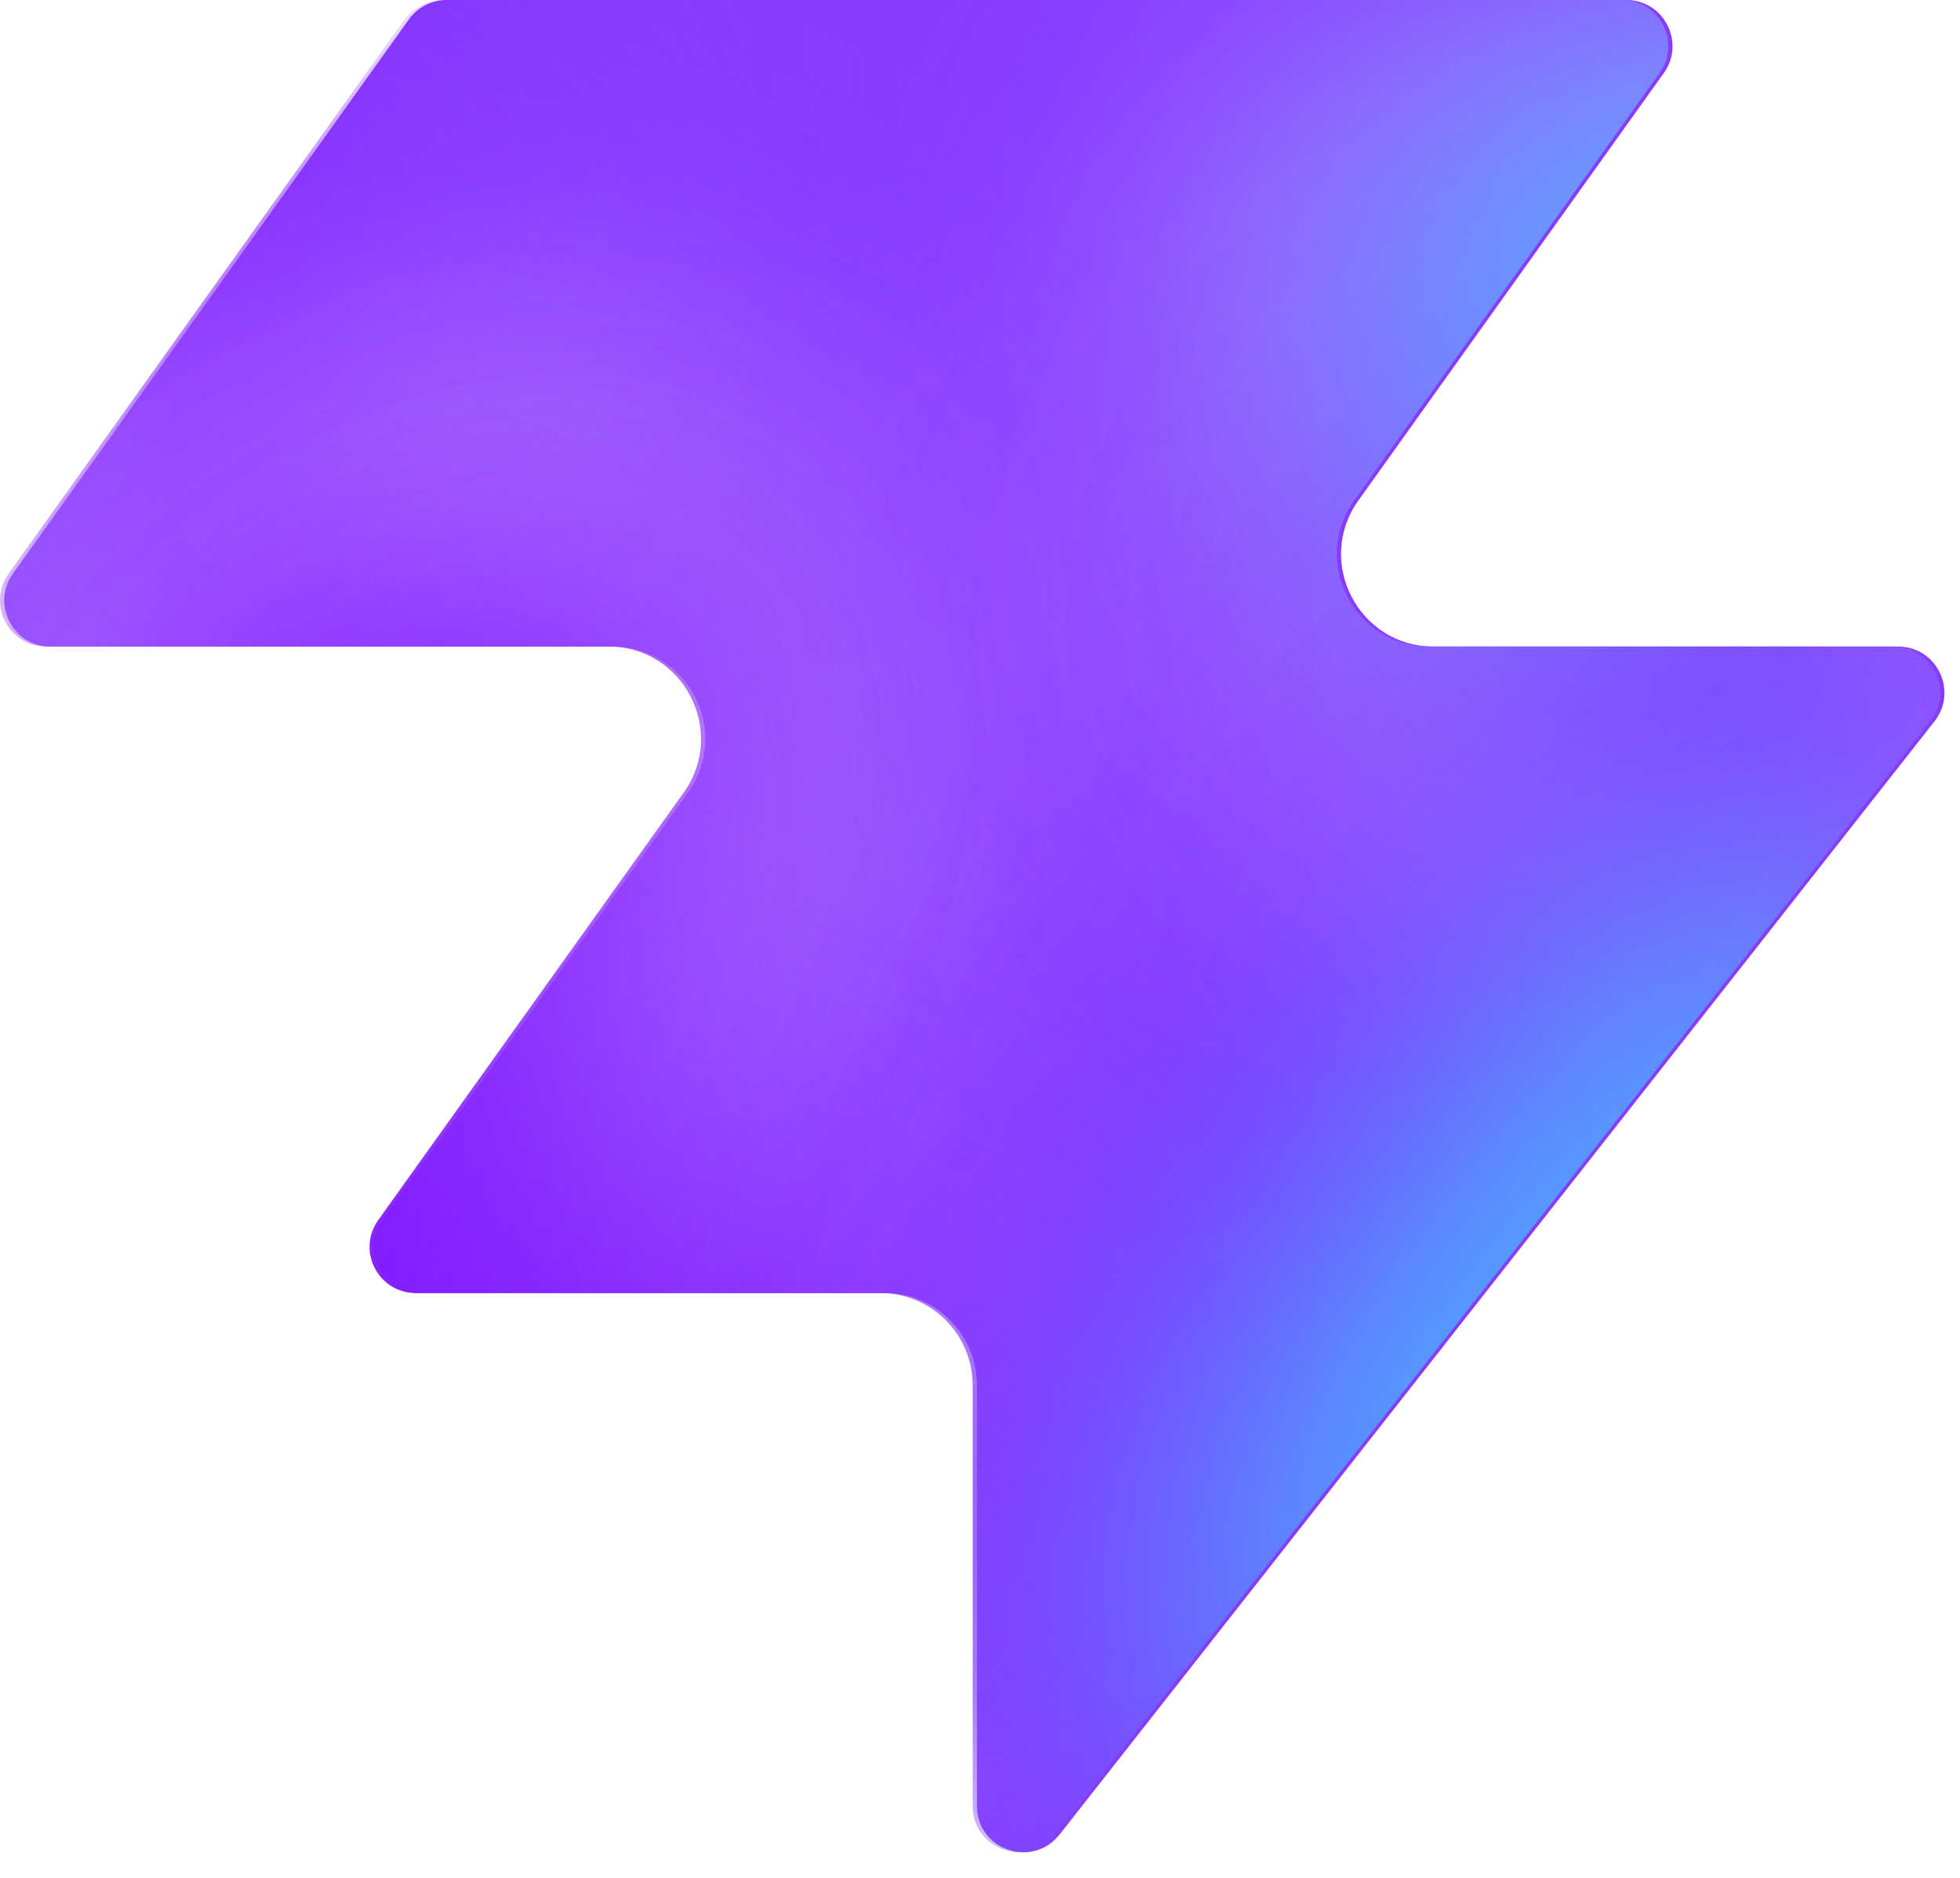
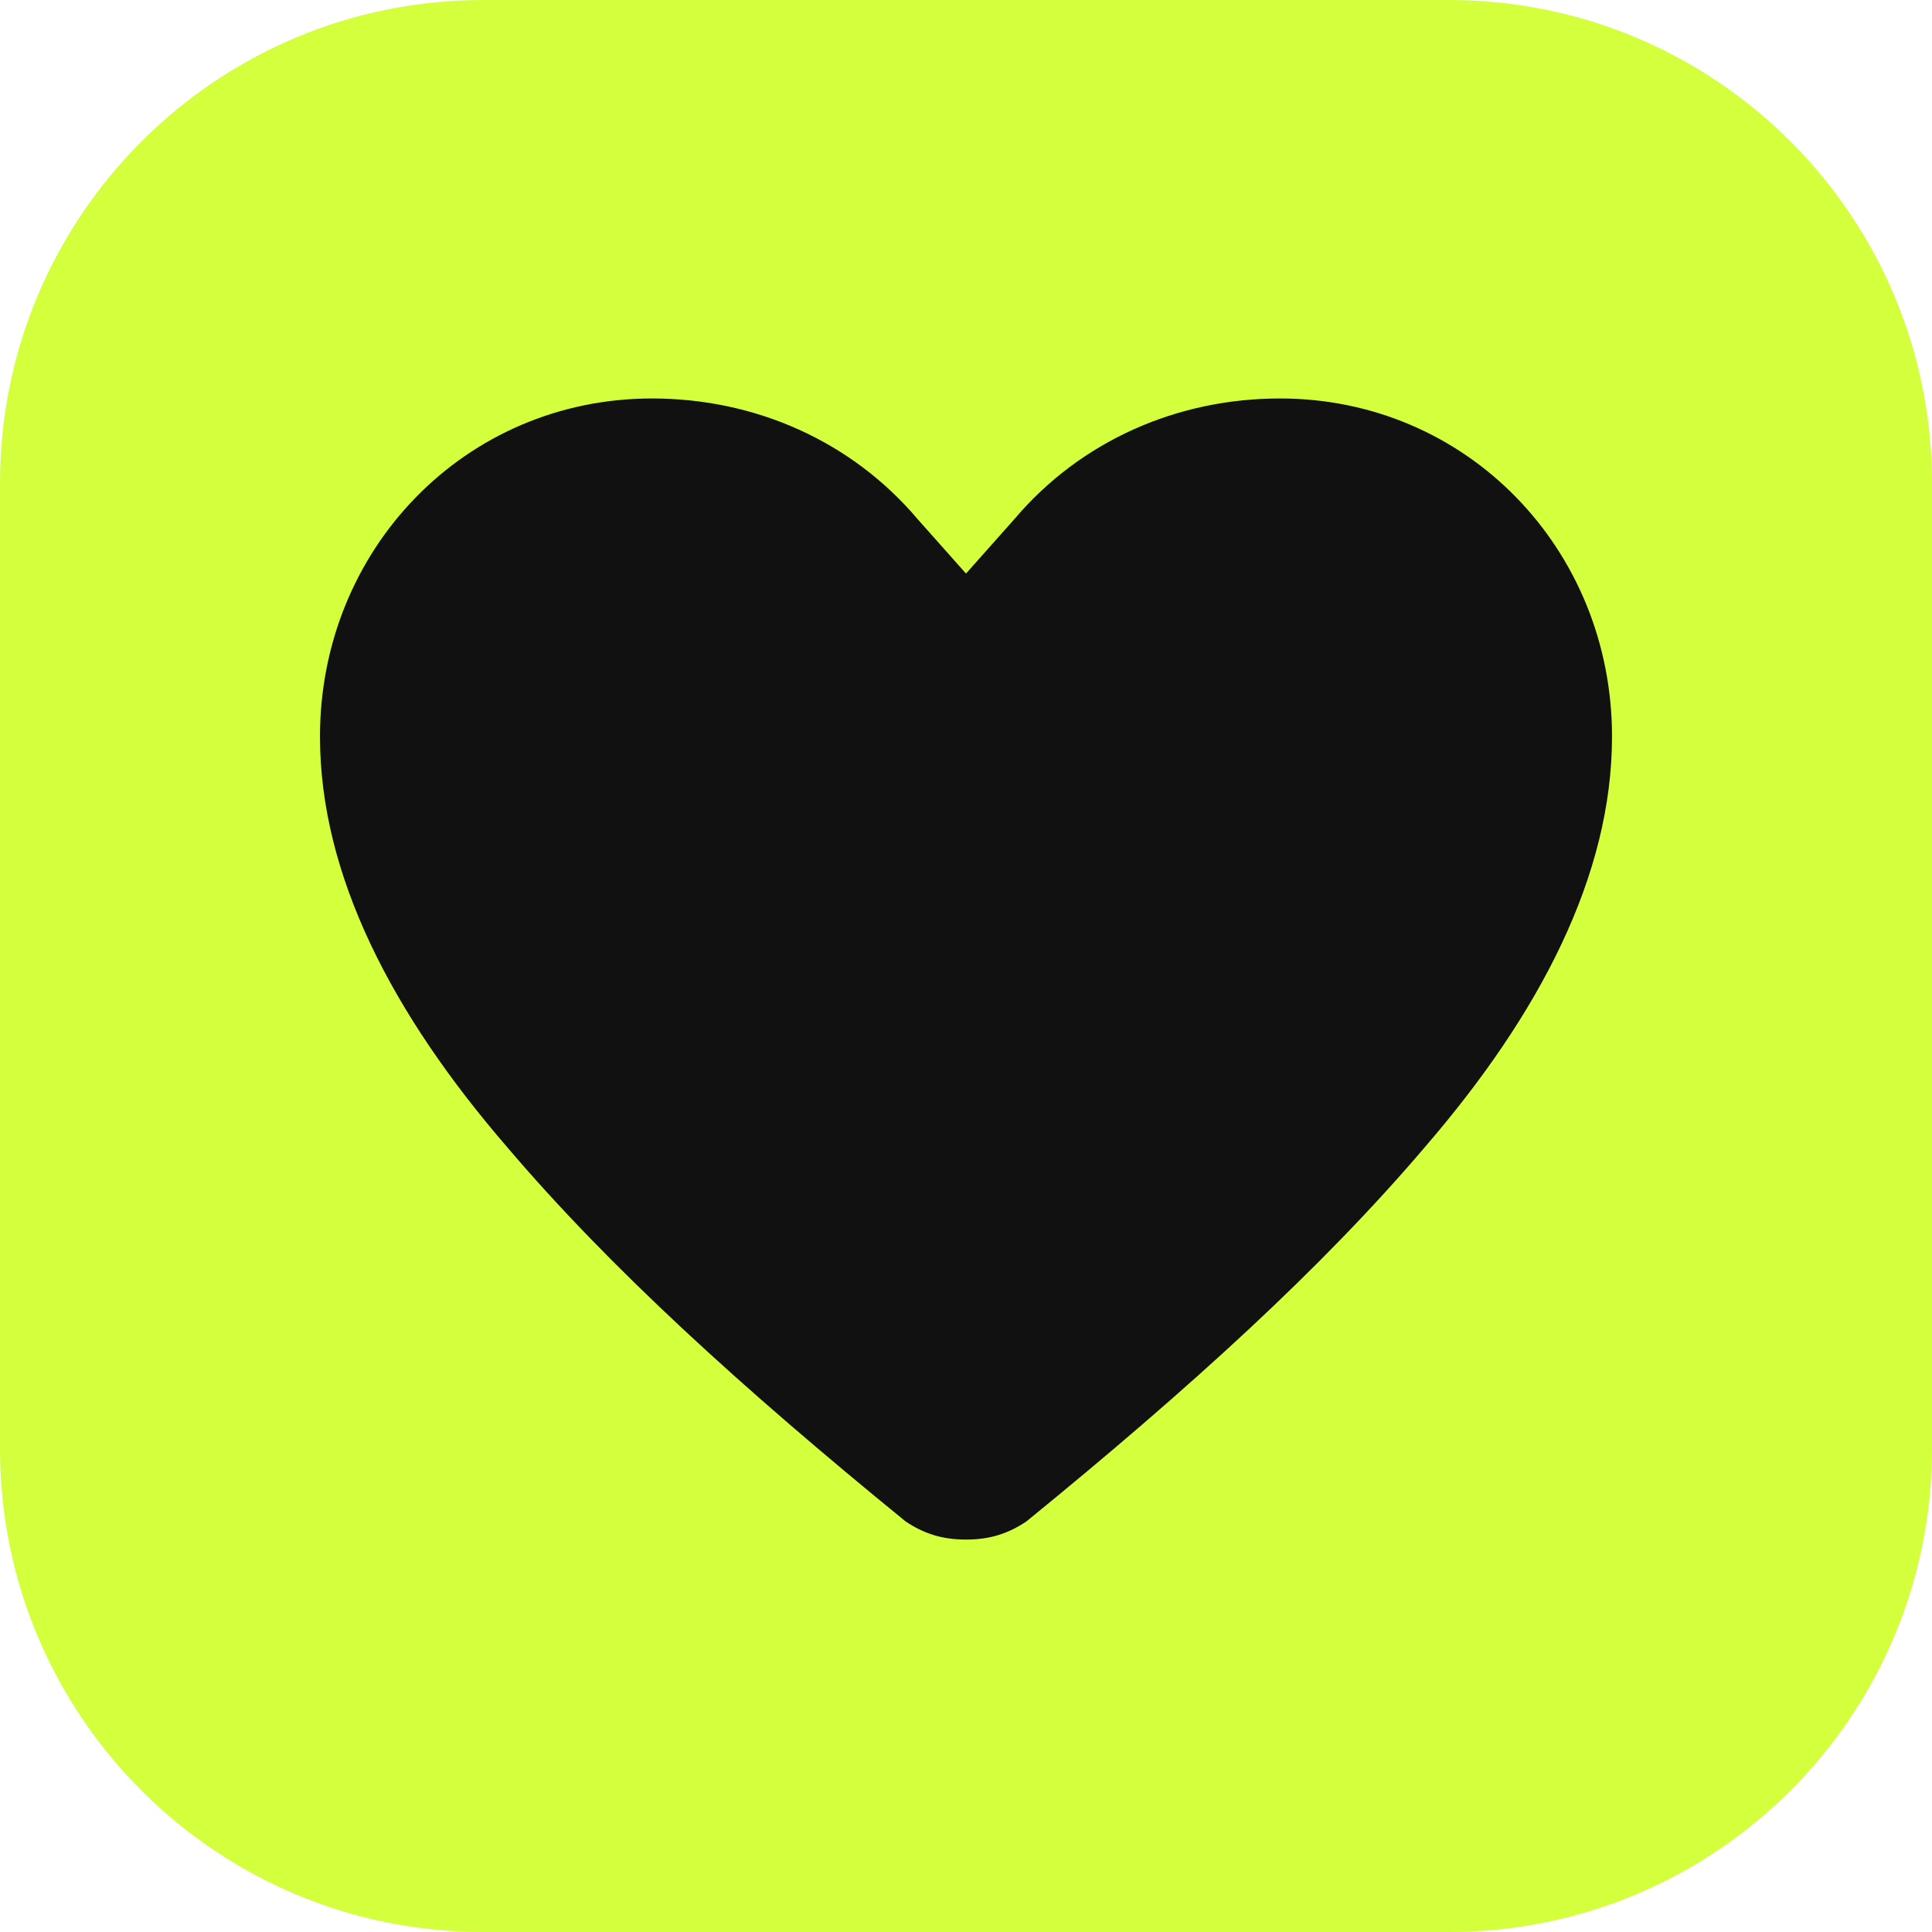
- <svg xmlns="http://www.w3.org/2000/svg" width="48" height="46" fill="none" viewBox="0 0 48 46">
-   <path fill="#863bff" d="M25.946 44.938c-.664.845-2.021.375-2.021-.698V33.937a2.26 2.26 0 0 0-2.262-2.262H10.287c-.92 0-1.456-1.04-.92-1.788l7.48-10.471c1.07-1.497 0-3.578-1.842-3.578H1.237c-.92 0-1.456-1.04-.92-1.788L10.013.474c.214-.297.556-.474.92-.474h28.894c.92 0 1.456 1.04.92 1.788l-7.48 10.471c-1.07 1.498 0 3.579 1.842 3.579h11.377c.943 0 1.473 1.088.89 1.83L25.947 44.94z" style="fill:#863bff;fill:color(display-p3 .525 .23 1);fill-opacity:1" />
-   <mask id="a" width="48" height="46" x="0" y="0" maskUnits="userSpaceOnUse" style="mask-type:alpha">
-     <path fill="#000" d="M25.842 44.938c-.664.844-2.021.375-2.021-.698V33.937a2.26 2.26 0 0 0-2.262-2.262H10.183c-.92 0-1.456-1.04-.92-1.788l7.48-10.471c1.07-1.498 0-3.579-1.842-3.579H1.133c-.92 0-1.456-1.04-.92-1.787L9.91.473c.214-.297.556-.474.92-.474h28.894c.92 0 1.456 1.04.92 1.788l-7.48 10.471c-1.07 1.498 0 3.578 1.842 3.578h11.377c.943 0 1.473 1.088.89 1.832L25.843 44.94z" style="fill:#000;fill-opacity:1" />
-   </mask>
-   <g mask="url(#a)">
-     <g filter="url(#b)">
-       <ellipse cx="5.508" cy="14.704" fill="#ede6ff" rx="5.508" ry="14.704" style="fill:#ede6ff;fill:color(display-p3 .927 .903 1);fill-opacity:1" transform="matrix(.00324 1 1 -.00324 -4.47 31.516)" />
-     </g>
-     <g filter="url(#c)">
-       <ellipse cx="10.399" cy="29.851" fill="#ede6ff" rx="10.399" ry="29.851" style="fill:#ede6ff;fill:color(display-p3 .927 .903 1);fill-opacity:1" transform="matrix(.00324 1 1 -.00324 -39.328 7.883)" />
-     </g>
-     <g filter="url(#d)">
-       <ellipse cx="5.508" cy="30.487" fill="#7e14ff" rx="5.508" ry="30.487" style="fill:#7e14ff;fill:color(display-p3 .492 .077 1);fill-opacity:1" transform="rotate(89.814 -25.913 -14.639)scale(1 -1)" />
-     </g>
-     <g filter="url(#e)">
-       <ellipse cx="5.508" cy="30.599" fill="#7e14ff" rx="5.508" ry="30.599" style="fill:#7e14ff;fill:color(display-p3 .492 .077 1);fill-opacity:1" transform="rotate(89.814 -32.644 -3.334)scale(1 -1)" />
-     </g>
-     <g filter="url(#f)">
-       <ellipse cx="5.508" cy="30.599" fill="#7e14ff" rx="5.508" ry="30.599" style="fill:#7e14ff;fill:color(display-p3 .492 .077 1);fill-opacity:1" transform="matrix(.00324 1 1 -.00324 -34.34 30.47)" />
-     </g>
-     <g filter="url(#g)">
-       <ellipse cx="14.072" cy="22.078" fill="#ede6ff" rx="14.072" ry="22.078" style="fill:#ede6ff;fill:color(display-p3 .927 .903 1);fill-opacity:1" transform="rotate(93.35 24.506 48.493)scale(-1 1)" />
-     </g>
-     <g filter="url(#h)">
-       <ellipse cx="3.47" cy="21.501" fill="#7e14ff" rx="3.47" ry="21.501" style="fill:#7e14ff;fill:color(display-p3 .492 .077 1);fill-opacity:1" transform="rotate(89.009 28.708 47.59)scale(-1 1)" />
-     </g>
-     <g filter="url(#i)">
-       <ellipse cx="3.47" cy="21.501" fill="#7e14ff" rx="3.47" ry="21.501" style="fill:#7e14ff;fill:color(display-p3 .492 .077 1);fill-opacity:1" transform="rotate(89.009 28.708 47.59)scale(-1 1)" />
-     </g>
-     <g filter="url(#j)">
-       <ellipse cx=".387" cy="8.972" fill="#7e14ff" rx="4.407" ry="29.108" style="fill:#7e14ff;fill:color(display-p3 .492 .077 1);fill-opacity:1" transform="rotate(39.51 .387 8.972)" />
-     </g>
-     <g filter="url(#k)">
-       <ellipse cx="47.523" cy="-6.092" fill="#7e14ff" rx="4.407" ry="29.108" style="fill:#7e14ff;fill:color(display-p3 .492 .077 1);fill-opacity:1" transform="rotate(37.892 47.523 -6.092)" />
-     </g>
-     <g filter="url(#l)">
-       <ellipse cx="41.412" cy="6.333" fill="#47bfff" rx="5.971" ry="9.665" style="fill:#47bfff;fill:color(display-p3 .28 .748 1);fill-opacity:1" transform="rotate(37.892 41.412 6.333)" />
-     </g>
-     <g filter="url(#m)">
-       <ellipse cx="-1.879" cy="38.332" fill="#7e14ff" rx="4.407" ry="29.108" style="fill:#7e14ff;fill:color(display-p3 .492 .077 1);fill-opacity:1" transform="rotate(37.892 -1.88 38.332)" />
-     </g>
-     <g filter="url(#n)">
-       <ellipse cx="-1.879" cy="38.332" fill="#7e14ff" rx="4.407" ry="29.108" style="fill:#7e14ff;fill:color(display-p3 .492 .077 1);fill-opacity:1" transform="rotate(37.892 -1.88 38.332)" />
-     </g>
-     <g filter="url(#o)">
-       <ellipse cx="35.651" cy="29.907" fill="#7e14ff" rx="4.407" ry="29.108" style="fill:#7e14ff;fill:color(display-p3 .492 .077 1);fill-opacity:1" transform="rotate(37.892 35.651 29.907)" />
-     </g>
-     <g filter="url(#p)">
-       <ellipse cx="38.418" cy="32.4" fill="#47bfff" rx="5.971" ry="15.297" style="fill:#47bfff;fill:color(display-p3 .28 .748 1);fill-opacity:1" transform="rotate(37.892 38.418 32.4)" />
-     </g>
-   </g>
-   <defs>
-     <filter id="b" width="60.045" height="41.654" x="-19.77" y="16.149" color-interpolation-filters="sRGB" filterUnits="userSpaceOnUse">
-       <feFlood flood-opacity="0" result="BackgroundImageFix" />
-       <feBlend in="SourceGraphic" in2="BackgroundImageFix" result="shape" />
-       <feGaussianBlur result="effect1_foregroundBlur_2002_17158" stdDeviation="7.659" />
-     </filter>
-     <filter id="c" width="90.34" height="51.437" x="-54.613" y="-7.533" color-interpolation-filters="sRGB" filterUnits="userSpaceOnUse">
-       <feFlood flood-opacity="0" result="BackgroundImageFix" />
-       <feBlend in="SourceGraphic" in2="BackgroundImageFix" result="shape" />
-       <feGaussianBlur result="effect1_foregroundBlur_2002_17158" stdDeviation="7.659" />
-     </filter>
-     <filter id="d" width="79.355" height="29.4" x="-49.64" y="2.03" color-interpolation-filters="sRGB" filterUnits="userSpaceOnUse">
-       <feFlood flood-opacity="0" result="BackgroundImageFix" />
-       <feBlend in="SourceGraphic" in2="BackgroundImageFix" result="shape" />
-       <feGaussianBlur result="effect1_foregroundBlur_2002_17158" stdDeviation="4.596" />
-     </filter>
-     <filter id="e" width="79.579" height="29.4" x="-45.045" y="20.029" color-interpolation-filters="sRGB" filterUnits="userSpaceOnUse">
-       <feFlood flood-opacity="0" result="BackgroundImageFix" />
-       <feBlend in="SourceGraphic" in2="BackgroundImageFix" result="shape" />
-       <feGaussianBlur result="effect1_foregroundBlur_2002_17158" stdDeviation="4.596" />
-     </filter>
-     <filter id="f" width="79.579" height="29.4" x="-43.513" y="21.178" color-interpolation-filters="sRGB" filterUnits="userSpaceOnUse">
-       <feFlood flood-opacity="0" result="BackgroundImageFix" />
-       <feBlend in="SourceGraphic" in2="BackgroundImageFix" result="shape" />
-       <feGaussianBlur result="effect1_foregroundBlur_2002_17158" stdDeviation="4.596" />
-     </filter>
-     <filter id="g" width="74.749" height="58.852" x="15.756" y="-17.901" color-interpolation-filters="sRGB" filterUnits="userSpaceOnUse">
-       <feFlood flood-opacity="0" result="BackgroundImageFix" />
-       <feBlend in="SourceGraphic" in2="BackgroundImageFix" result="shape" />
-       <feGaussianBlur result="effect1_foregroundBlur_2002_17158" stdDeviation="7.659" />
-     </filter>
-     <filter id="h" width="61.377" height="25.362" x="23.548" y="2.284" color-interpolation-filters="sRGB" filterUnits="userSpaceOnUse">
-       <feFlood flood-opacity="0" result="BackgroundImageFix" />
-       <feBlend in="SourceGraphic" in2="BackgroundImageFix" result="shape" />
-       <feGaussianBlur result="effect1_foregroundBlur_2002_17158" stdDeviation="4.596" />
-     </filter>
-     <filter id="i" width="61.377" height="25.362" x="23.548" y="2.284" color-interpolation-filters="sRGB" filterUnits="userSpaceOnUse">
-       <feFlood flood-opacity="0" result="BackgroundImageFix" />
-       <feBlend in="SourceGraphic" in2="BackgroundImageFix" result="shape" />
-       <feGaussianBlur result="effect1_foregroundBlur_2002_17158" stdDeviation="4.596" />
-     </filter>
-     <filter id="j" width="56.045" height="63.649" x="-27.636" y="-22.853" color-interpolation-filters="sRGB" filterUnits="userSpaceOnUse">
-       <feFlood flood-opacity="0" result="BackgroundImageFix" />
-       <feBlend in="SourceGraphic" in2="BackgroundImageFix" result="shape" />
-       <feGaussianBlur result="effect1_foregroundBlur_2002_17158" stdDeviation="4.596" />
-     </filter>
-     <filter id="k" width="54.814" height="64.646" x="20.116" y="-38.415" color-interpolation-filters="sRGB" filterUnits="userSpaceOnUse">
-       <feFlood flood-opacity="0" result="BackgroundImageFix" />
-       <feBlend in="SourceGraphic" in2="BackgroundImageFix" result="shape" />
-       <feGaussianBlur result="effect1_foregroundBlur_2002_17158" stdDeviation="4.596" />
-     </filter>
-     <filter id="l" width="33.541" height="35.313" x="24.641" y="-11.323" color-interpolation-filters="sRGB" filterUnits="userSpaceOnUse">
-       <feFlood flood-opacity="0" result="BackgroundImageFix" />
-       <feBlend in="SourceGraphic" in2="BackgroundImageFix" result="shape" />
-       <feGaussianBlur result="effect1_foregroundBlur_2002_17158" stdDeviation="4.596" />
-     </filter>
-     <filter id="m" width="54.814" height="64.646" x="-29.286" y="6.009" color-interpolation-filters="sRGB" filterUnits="userSpaceOnUse">
-       <feFlood flood-opacity="0" result="BackgroundImageFix" />
-       <feBlend in="SourceGraphic" in2="BackgroundImageFix" result="shape" />
-       <feGaussianBlur result="effect1_foregroundBlur_2002_17158" stdDeviation="4.596" />
-     </filter>
-     <filter id="n" width="54.814" height="64.646" x="-29.286" y="6.009" color-interpolation-filters="sRGB" filterUnits="userSpaceOnUse">
-       <feFlood flood-opacity="0" result="BackgroundImageFix" />
-       <feBlend in="SourceGraphic" in2="BackgroundImageFix" result="shape" />
-       <feGaussianBlur result="effect1_foregroundBlur_2002_17158" stdDeviation="4.596" />
-     </filter>
-     <filter id="o" width="54.814" height="64.646" x="8.244" y="-2.416" color-interpolation-filters="sRGB" filterUnits="userSpaceOnUse">
-       <feFlood flood-opacity="0" result="BackgroundImageFix" />
-       <feBlend in="SourceGraphic" in2="BackgroundImageFix" result="shape" />
-       <feGaussianBlur result="effect1_foregroundBlur_2002_17158" stdDeviation="4.596" />
-     </filter>
-     <filter id="p" width="39.409" height="43.623" x="18.713" y="10.588" color-interpolation-filters="sRGB" filterUnits="userSpaceOnUse">
-       <feFlood flood-opacity="0" result="BackgroundImageFix" />
-       <feBlend in="SourceGraphic" in2="BackgroundImageFix" result="shape" />
-       <feGaussianBlur result="effect1_foregroundBlur_2002_17158" stdDeviation="4.596" />
-     </filter>
-   </defs>
+ <svg xmlns="http://www.w3.org/2000/svg" viewBox="0 0 32 32">
+   <rect width="32" height="32" rx="8" fill="#d4ff3d" />
+   <path d="M16 25.5c-.4 0-.7-.1-1-.3-2.7-2.2-4.9-4.2-6.6-6.2-1.9-2.2-3.1-4.5-3.1-6.8 0-3.1 2.4-5.6 5.5-5.6 1.7 0 3.3.7 4.4 2l.8.9.8-.9c1.1-1.3 2.7-2 4.4-2 3.1 0 5.5 2.5 5.5 5.6 0 2.3-1.2 4.6-3.1 6.8-1.7 2-3.9 4-6.6 6.2-.3.2-.6.3-1 .3Z" fill="#111111" />
</svg>
